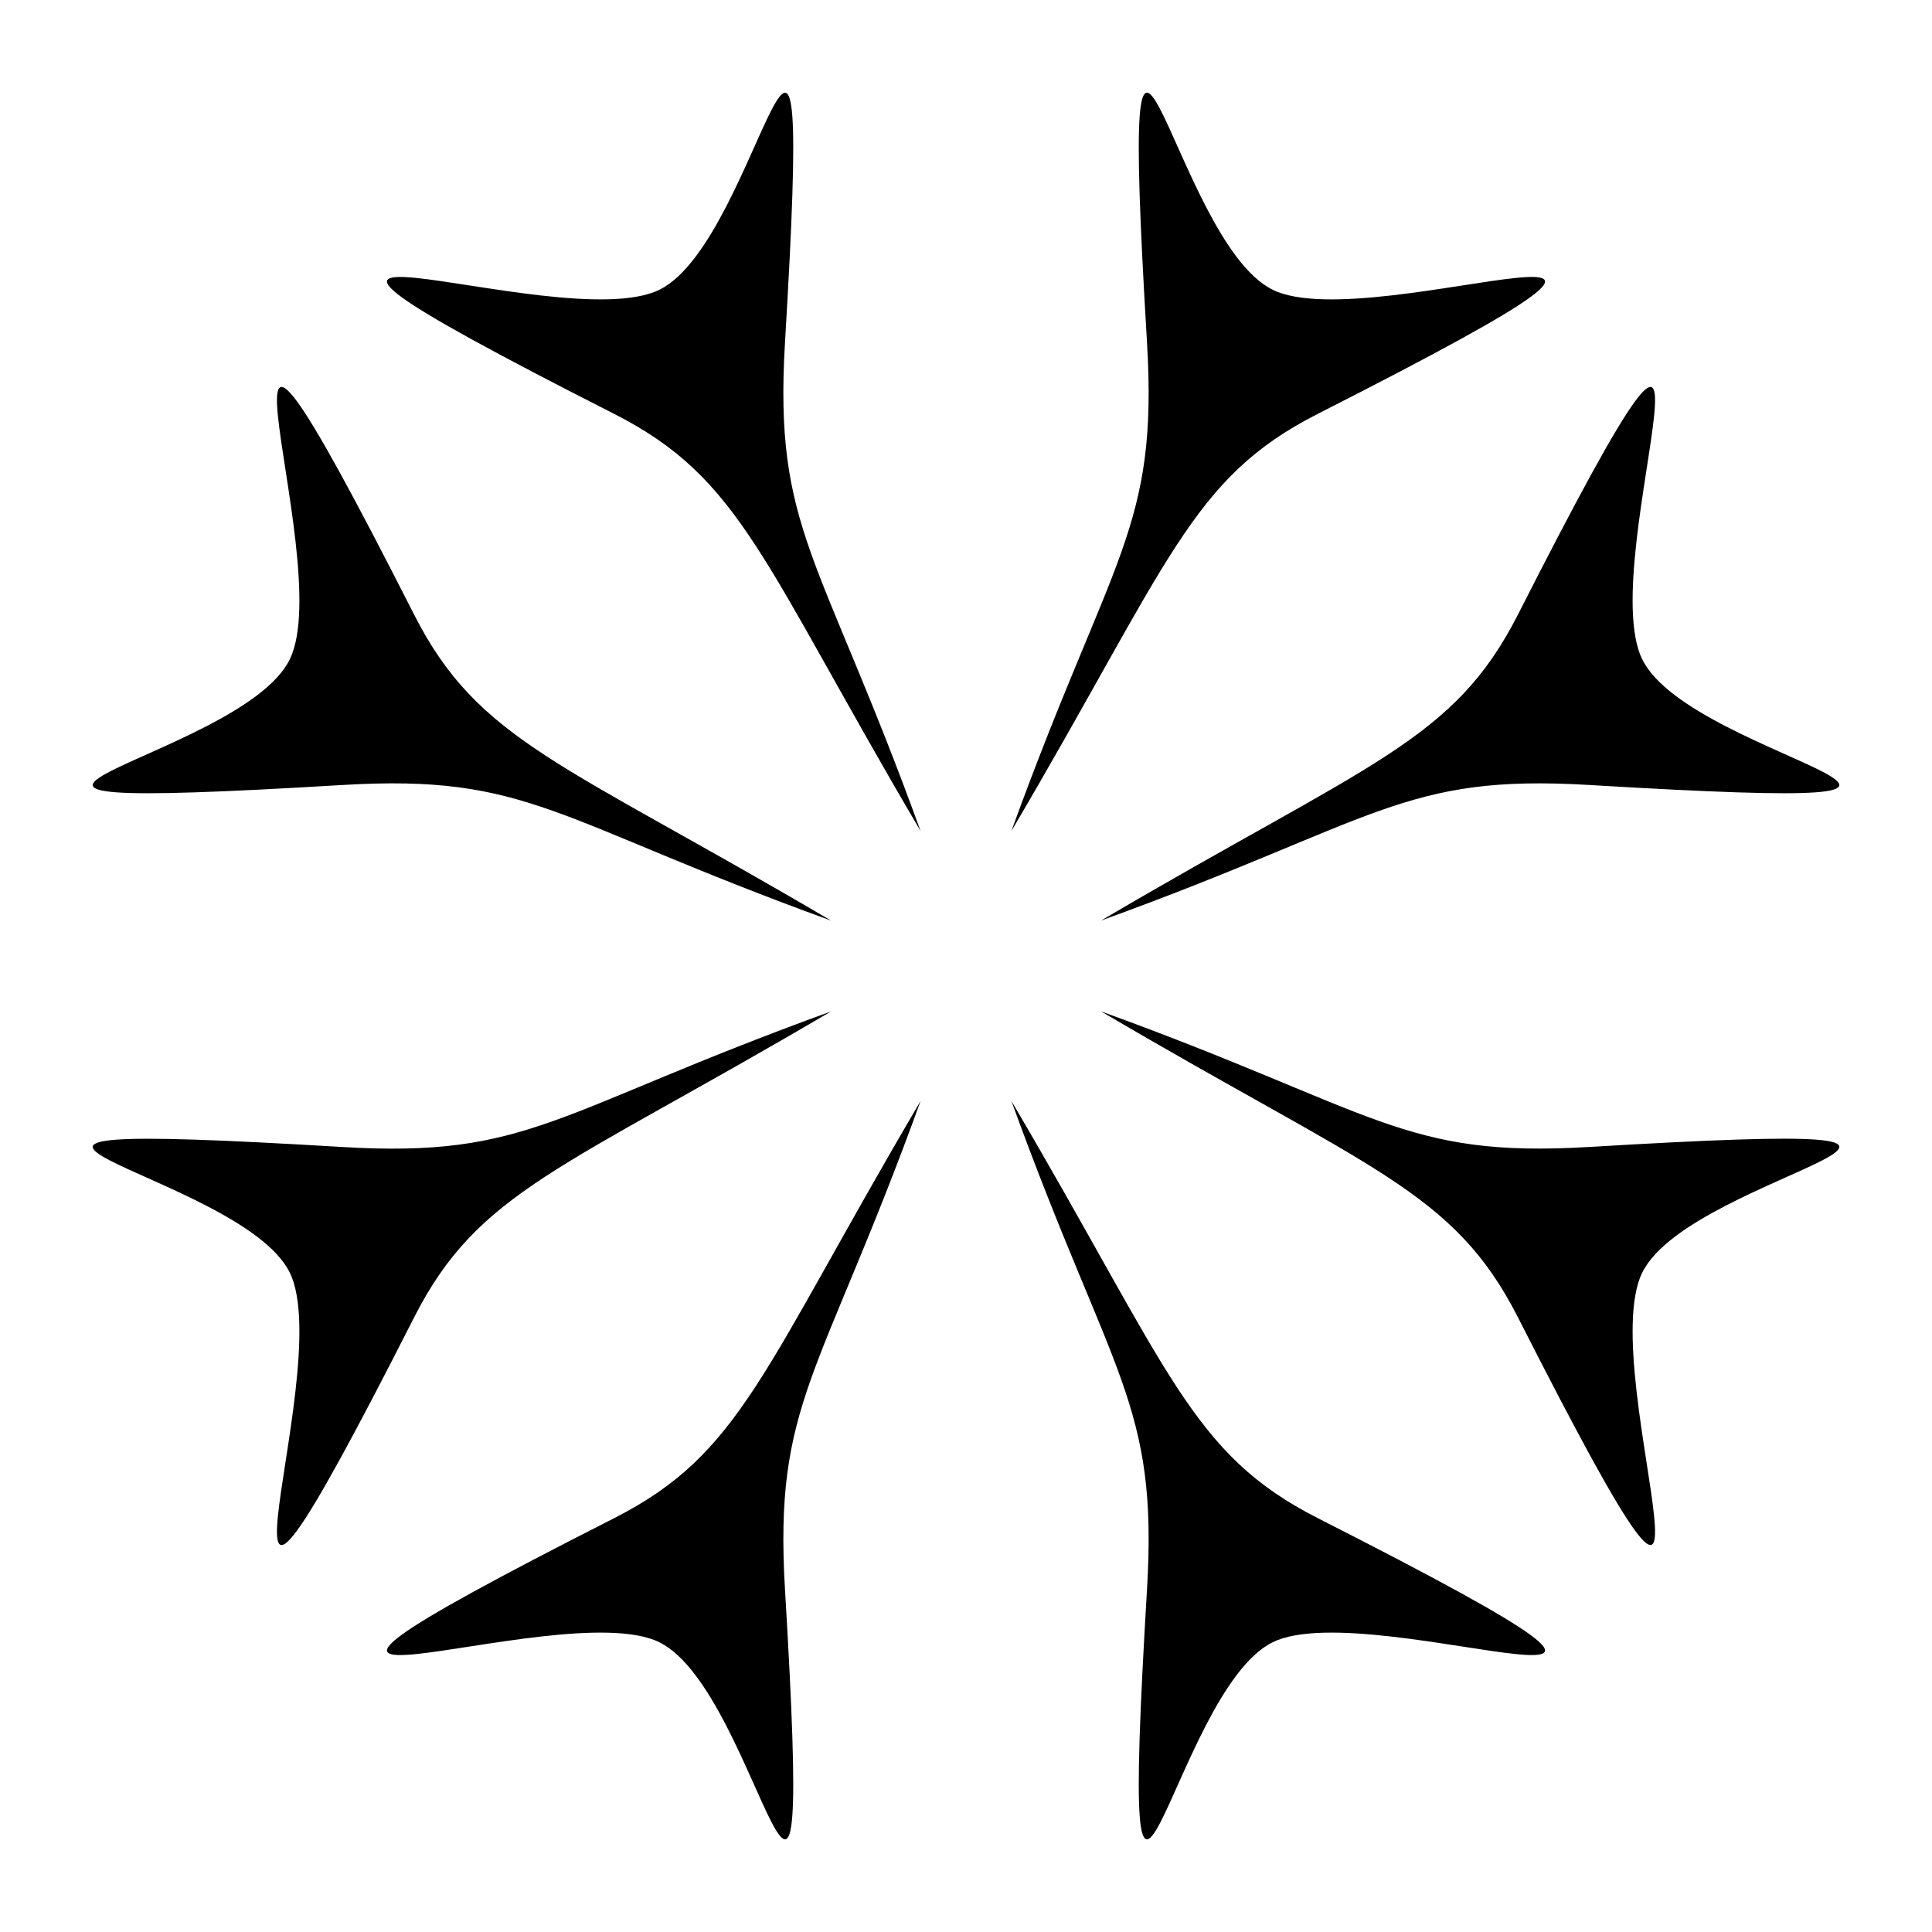
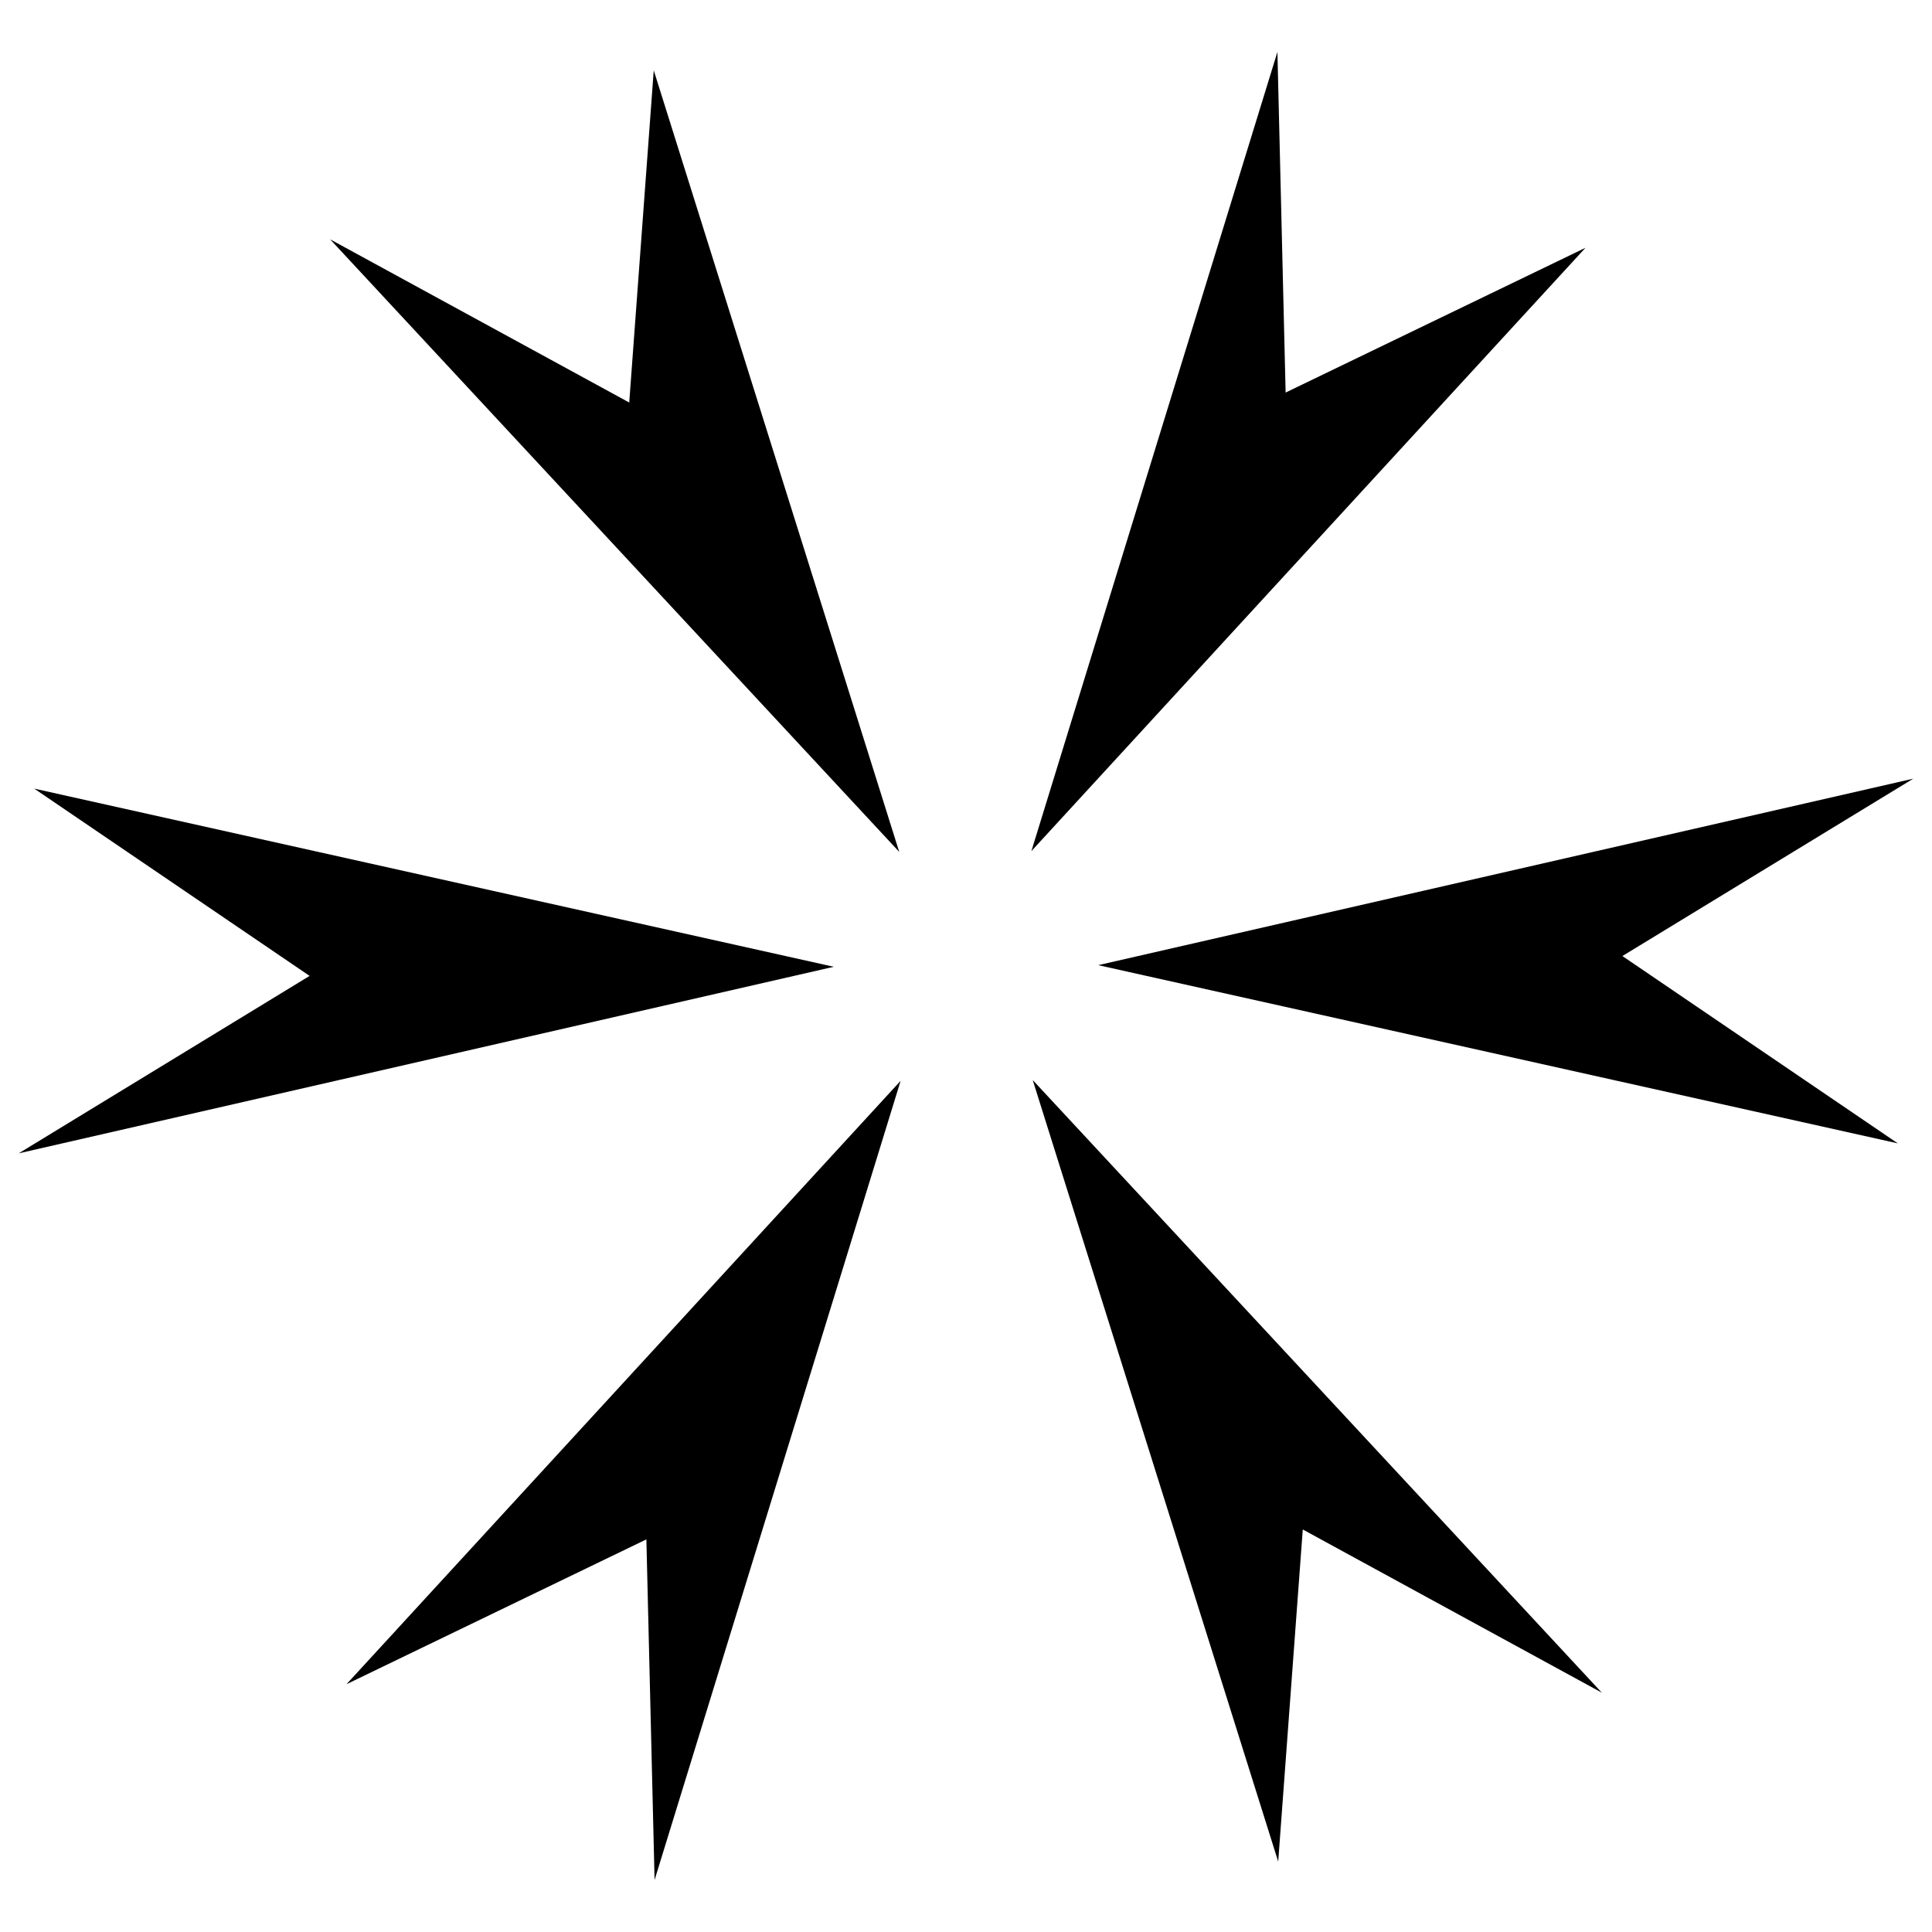
<svg xmlns="http://www.w3.org/2000/svg" xmlns:xlink="http://www.w3.org/1999/xlink" width="32" height="32" viewBox="0 0 32 32" version="1.1" id="svg5">
  <defs id="defs5">
    <linearGradient id="linearGradient8">
      <stop style="stop-color:@@PRIMARY@@;stop-opacity:1;" offset="0.635" id="stop8" />
      <stop style="stop-color:@@SECONDARY@@;stop-opacity:1;" offset="0.803" id="stop9" />
    </linearGradient>
    <radialGradient xlink:href="#linearGradient8" id="radialGradient9" cx="16" cy="16" fx="16" fy="16" r="14.212" gradientTransform="matrix(1,0,0,1.000038,0,-6.1103405e-4)" gradientUnits="userSpaceOnUse" />
  </defs>
-   <path id="path5" style="fill:url(#radialGradient9);stroke-width:1.748" d="M 10.92,4.8 C 9.233,5.624 2.125,2.768 10.17,6.854 12.284,7.927 12.611,9.286 15.248,13.765 13.579,9.164 12.817,8.77 13.002,5.673 13.498,-2.618 12.608,3.976 10.92,4.8 Z m 0,22.4 c -1.687,-0.824 -8.795,2.032 -0.75,-2.053 2.114,-1.074 2.441,-2.433 5.078,-6.911 -1.668,4.601 -2.431,4.995 -2.246,8.092 0.496,8.291 -0.395,1.697 -2.082,0.873 z M 21.08,4.8 c 1.687,0.824 8.795,-2.032 0.75,2.053 -2.114,1.074 -2.441,2.433 -5.078,6.911 1.668,-4.601 2.431,-4.995 2.246,-8.092 -0.496,-8.291 0.395,-1.697 2.082,-0.873 z m 0,22.4 c 1.687,-0.824 8.795,2.032 0.75,-2.053 -2.114,-1.074 -2.441,-2.433 -5.078,-6.911 1.668,4.601 2.431,4.995 2.246,8.092 -0.496,8.291 0.395,1.697 2.082,0.873 z M 4.8,10.92 C 5.624,9.233 2.768,2.125 6.854,10.17 7.927,12.284 9.286,12.611 13.765,15.248 9.164,13.579 8.77,12.817 5.673,13.002 -2.618,13.498 3.976,12.608 4.8,10.92 Z m 0,10.159 C 5.624,22.767 2.768,29.875 6.854,21.83 7.927,19.716 9.286,19.389 13.765,16.752 9.164,18.421 8.77,19.183 5.673,18.998 -2.618,18.502 3.976,19.392 4.8,21.08 Z M 27.2,10.92 c -0.824,-1.687 2.032,-8.795 -2.053,-0.75 -1.074,2.114 -2.433,2.441 -6.911,5.078 4.601,-1.668 4.995,-2.431 8.092,-2.246 8.291,0.496 1.697,-0.395 0.873,-2.082 z m 0,10.159 c -0.824,1.687 2.032,8.795 -2.053,0.75 -1.074,-2.114 -2.433,-2.441 -6.911,-5.078 4.601,1.668 4.995,2.431 8.092,2.246 8.291,-0.496 1.697,0.395 0.873,2.082 z" />
+   <path id="path5" style="fill:url(#radialGradient9);stroke-width:1.748" d="M 10.422,5.917 5.468,3.214 14.894,13.36 10.828,0.415 Z M 5.128,15.414 0.31,18.353 13.81,15.263 0.567,12.312 Z m 5.578,9.333 0.136,5.641 4.075,-13.236 -9.178,9.994 z m 10.872,-0.164 4.953,2.703 -9.426,-10.147 4.066,12.945 z m 5.294,-9.498 4.818,-2.938 -13.5,3.089 13.244,2.952 z M 21.294,5.752 21.158,0.111 17.083,13.347 26.261,3.354 Z" transform="translate(0,0.75)" />
</svg>
